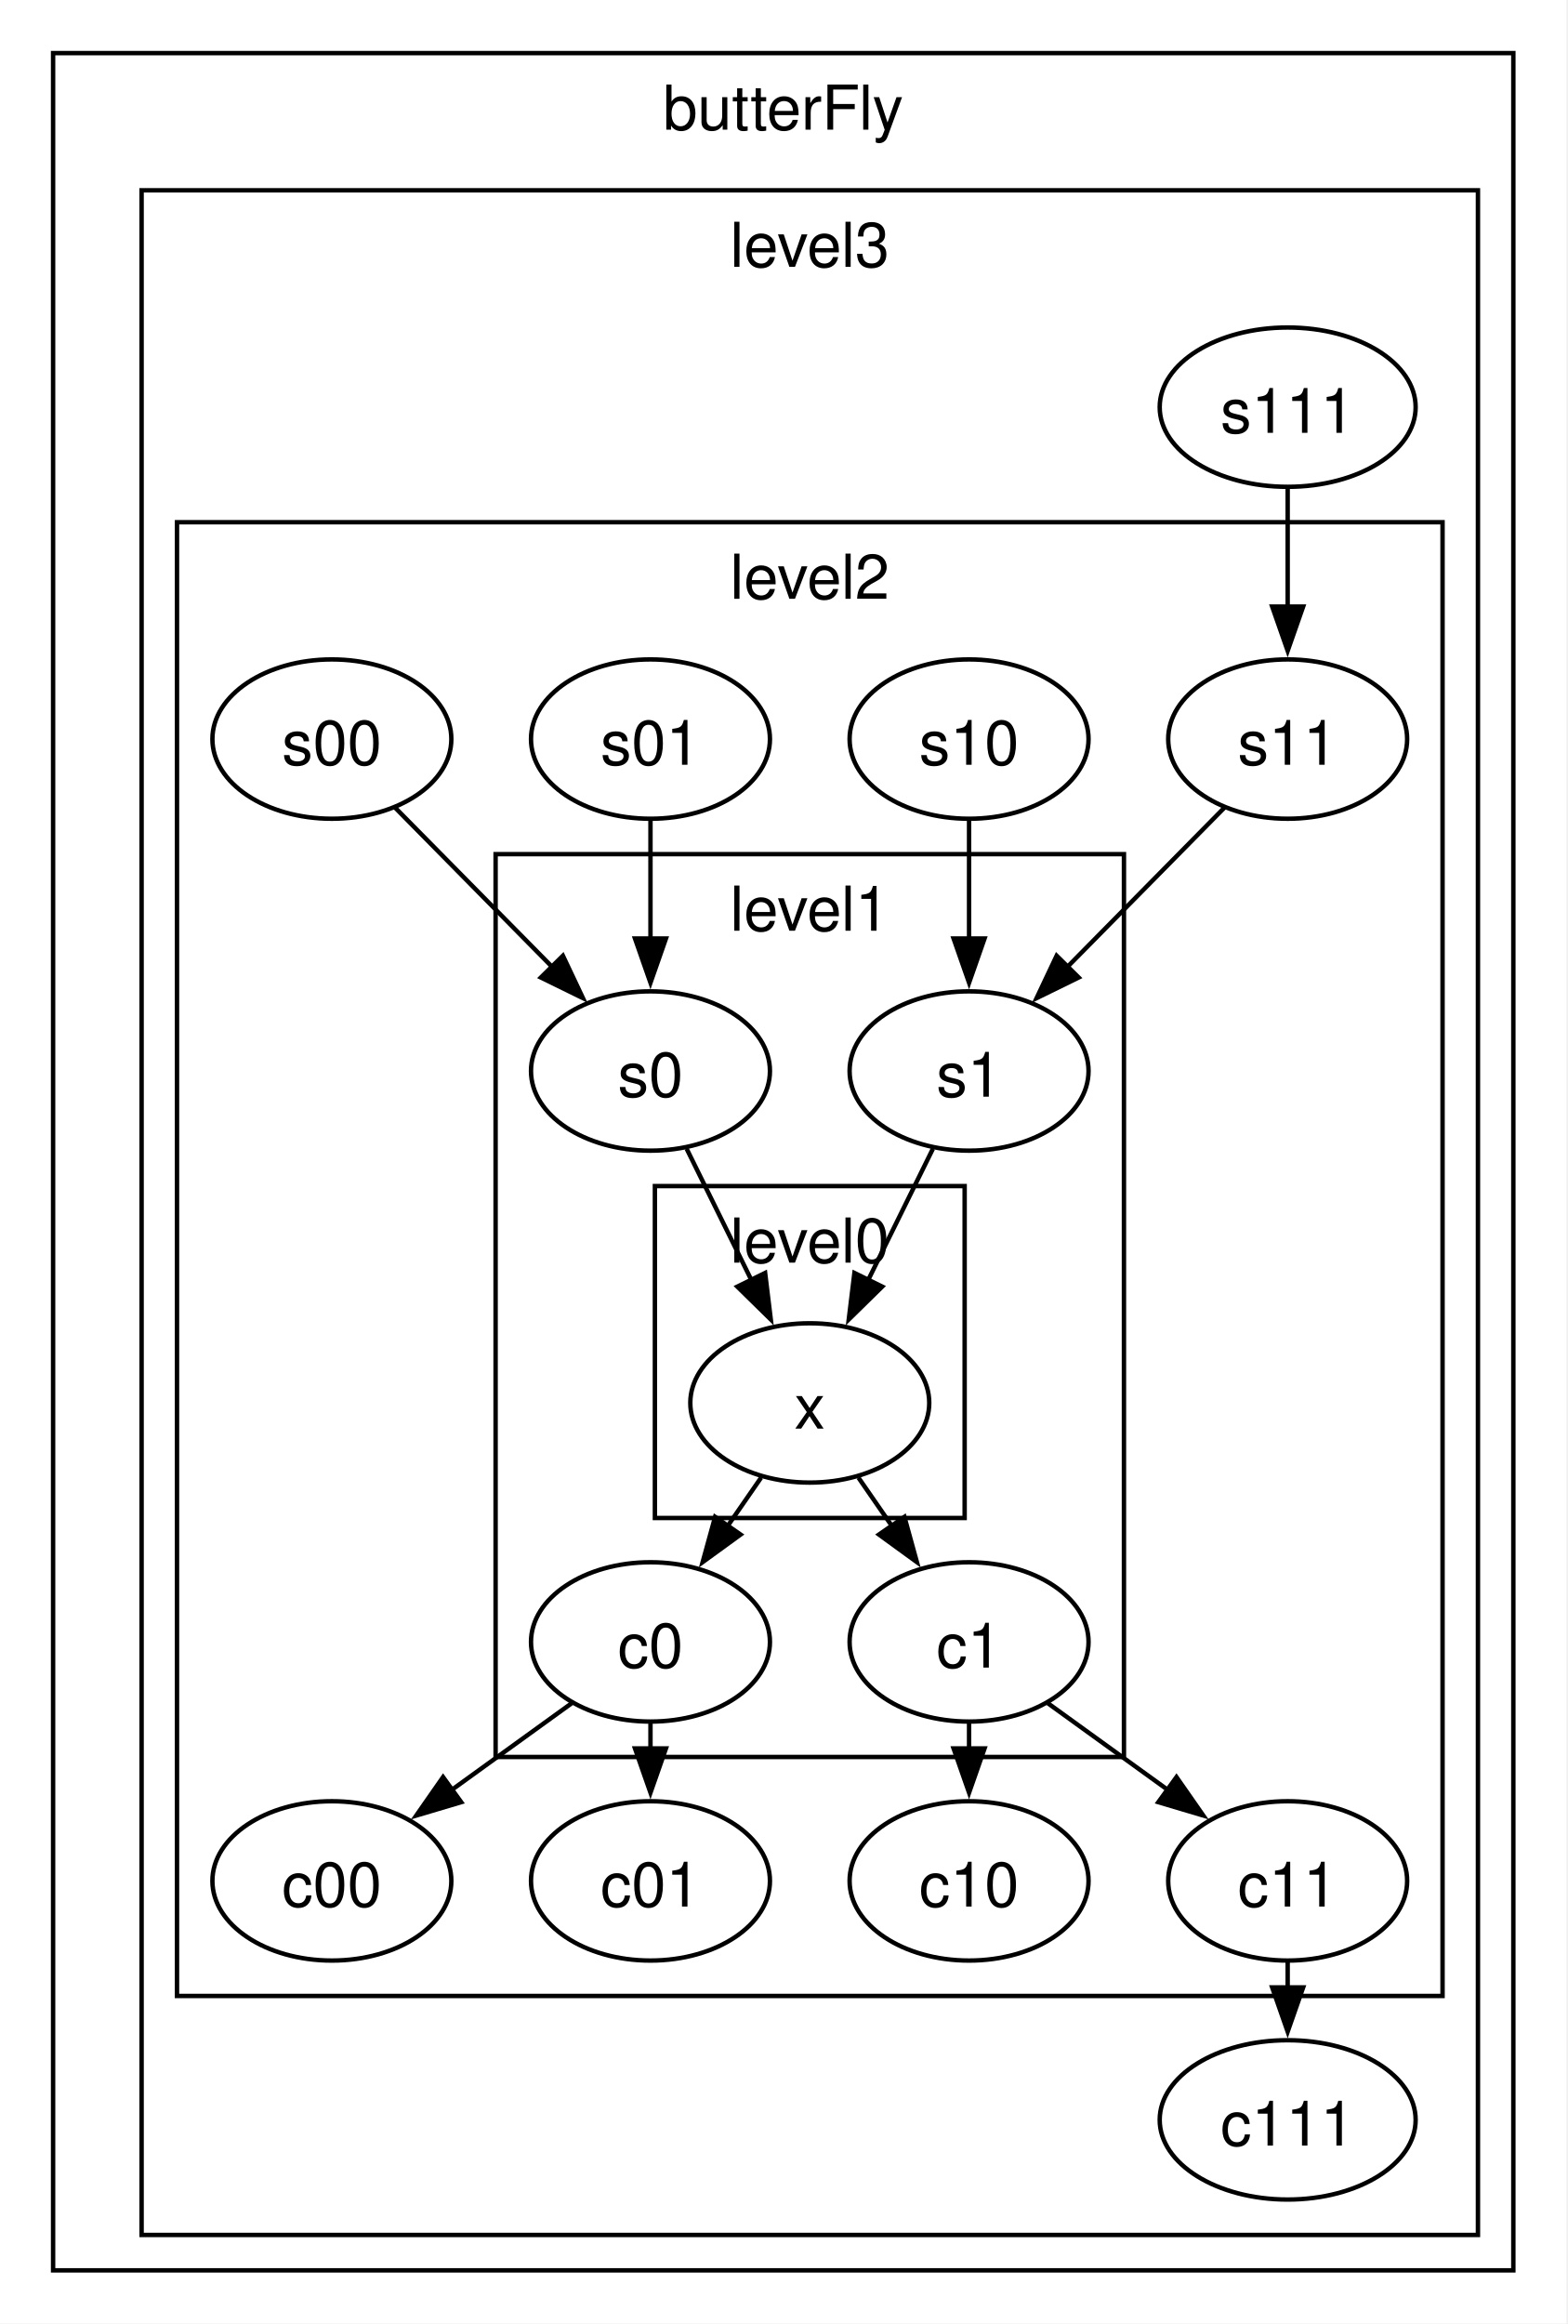
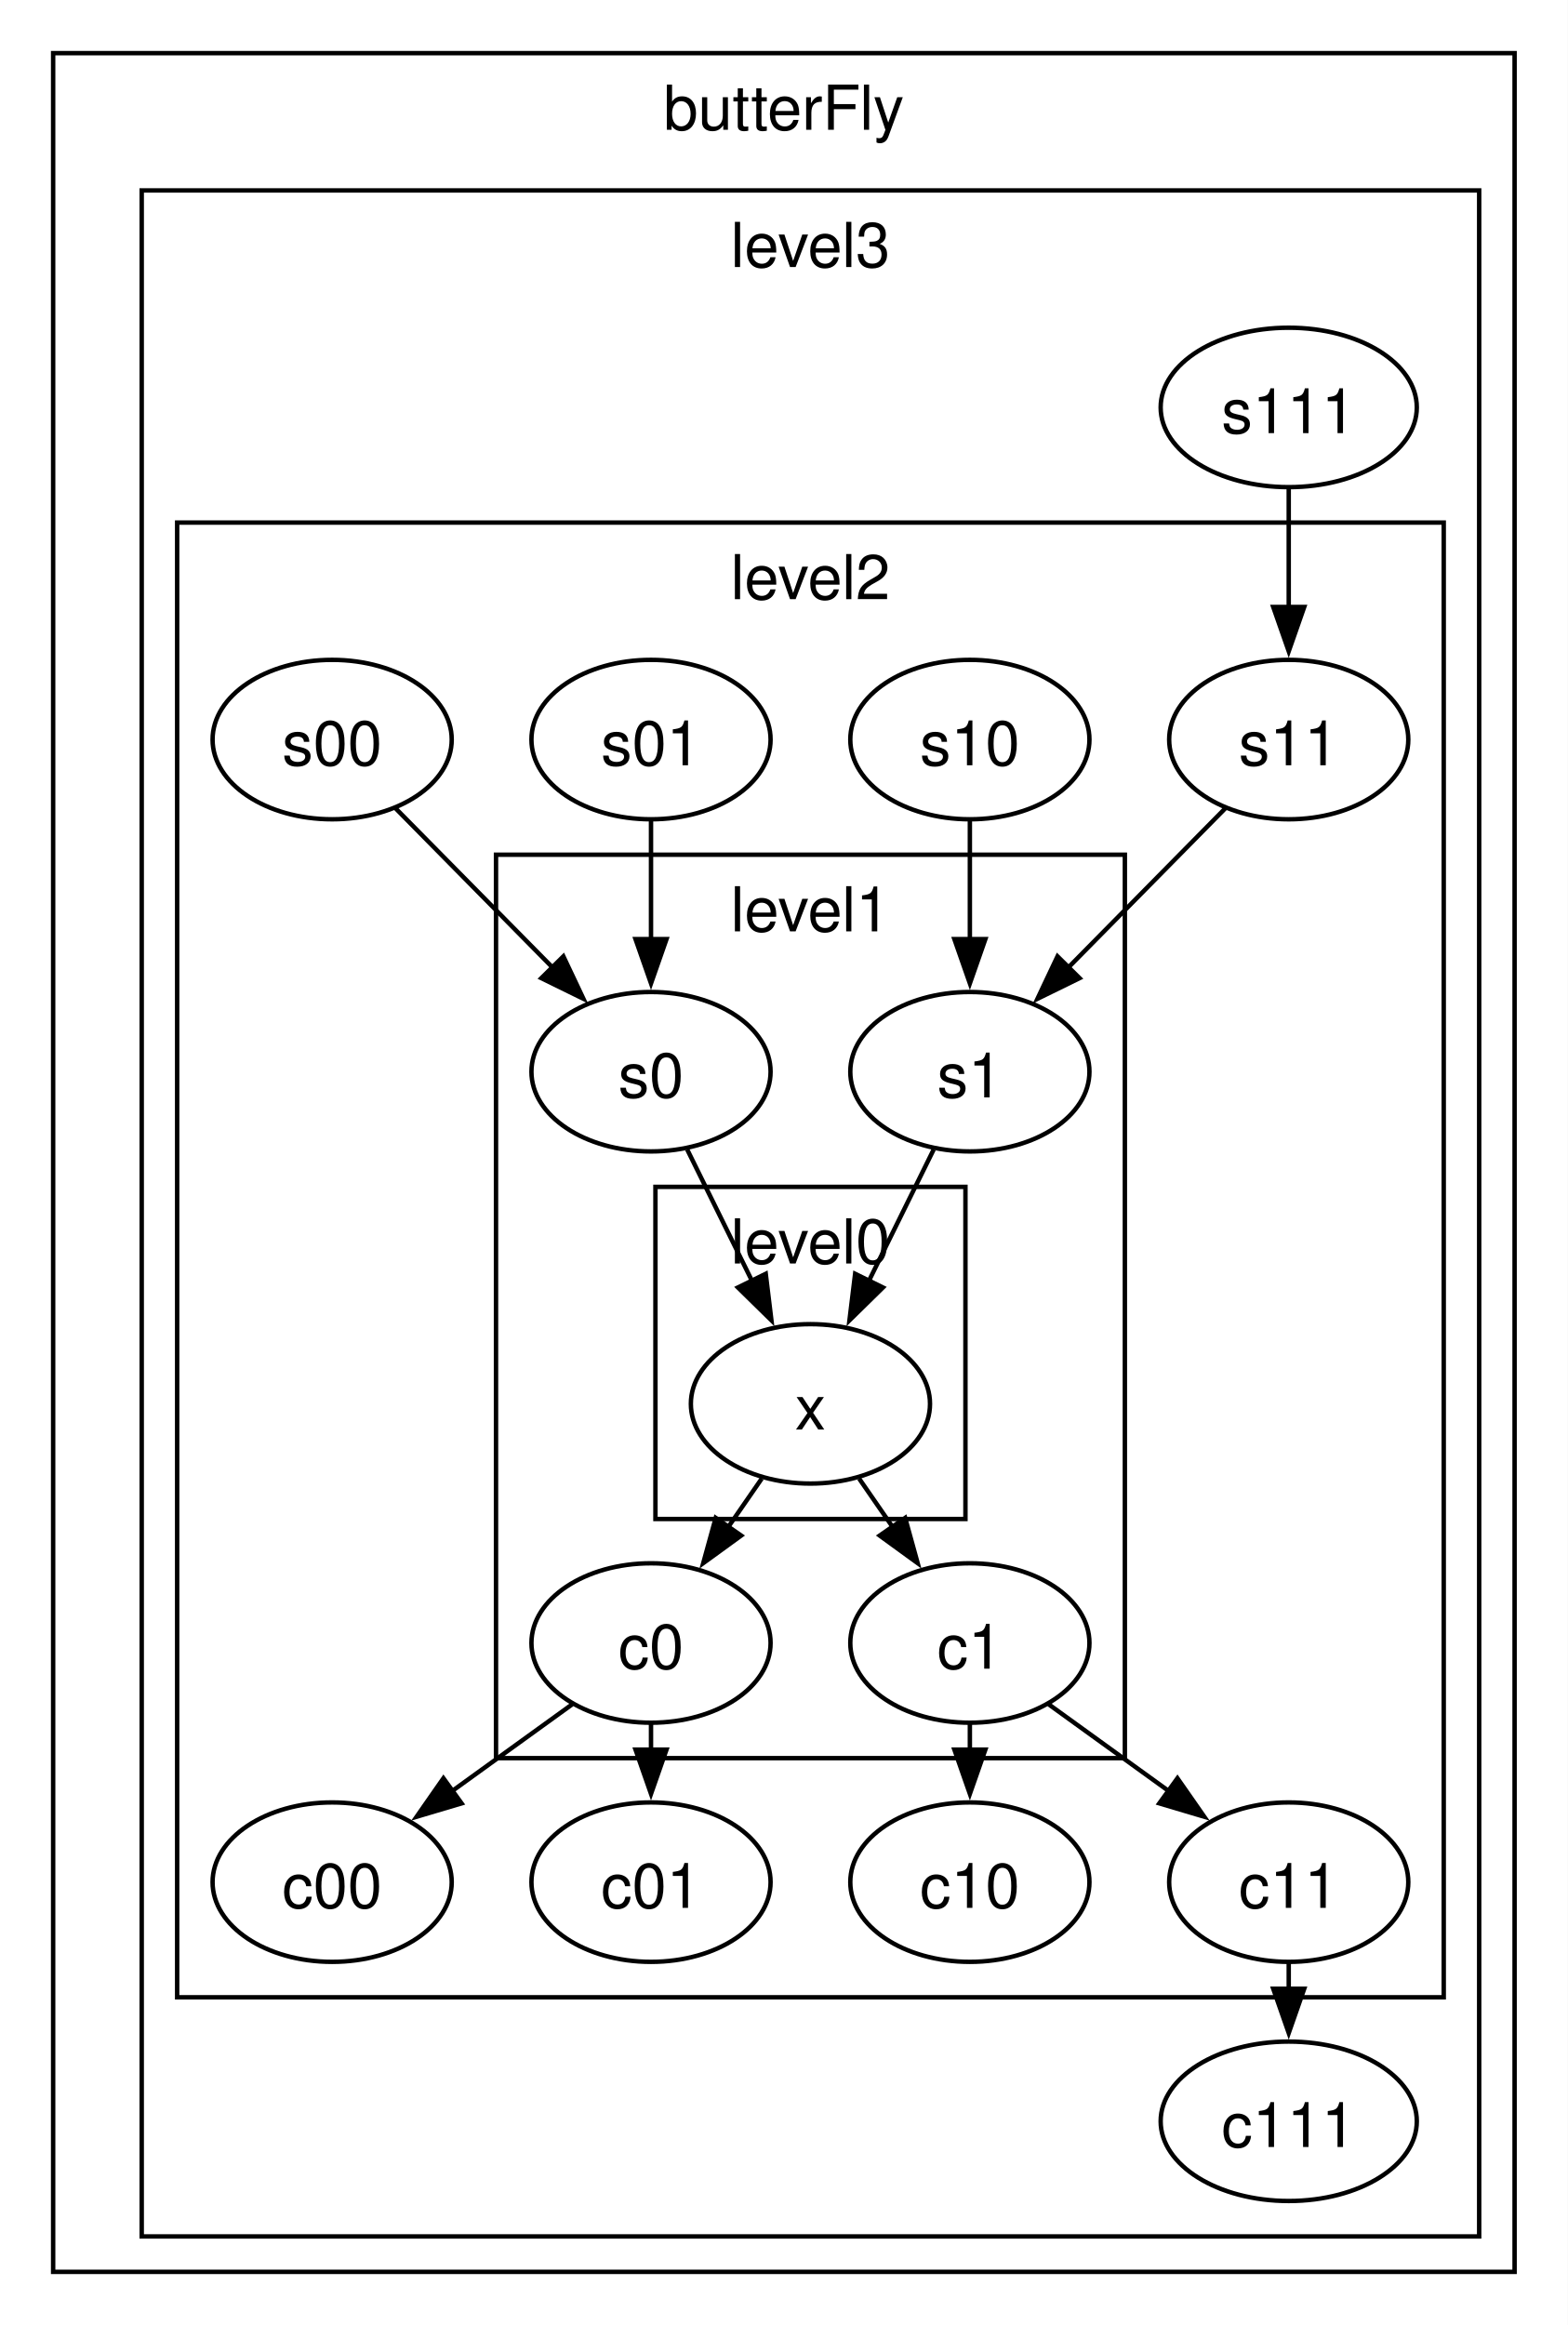
- <svg xmlns="http://www.w3.org/2000/svg" width="738pt" height="1094pt" viewBox="0.00 0.00 738 1094">
-   <g id="graph0" class="graph" transform="scale(2.08333 2.08333) rotate(0) translate(4 521)">
+ <svg xmlns="http://www.w3.org/2000/svg" width="354pt" height="525pt" viewBox="0.00 0.00 354 525">
+   <g id="graph0" class="graph" transform="scale(1 1) rotate(0) translate(4 521)">
    <polygon fill="white" stroke="none" points="-4,4 -4,-521 350,-521 350,4 -4,4" />
    <g id="clust1" class="cluster">
      <polygon fill="none" stroke="black" points="8,-8 8,-509 338,-509 338,-8 8,-8" />
      <text text-anchor="middle" x="173" y="-491.7" font-family="Helvetica,Arial,sans-serif" font-size="14.00">butterFly</text>
    </g>
    <g id="clust2" class="cluster">
      <polygon fill="none" stroke="black" points="28,-16 28,-478 330,-478 330,-16 28,-16" />
      <text text-anchor="middle" x="179" y="-460.7" font-family="Helvetica,Arial,sans-serif" font-size="14.00">level3</text>
    </g>
    <g id="clust3" class="cluster">
      <polygon fill="none" stroke="black" points="36,-70 36,-403 322,-403 322,-70 36,-70" />
      <text text-anchor="middle" x="179" y="-385.7" font-family="Helvetica,Arial,sans-serif" font-size="14.00">level2</text>
    </g>
    <g id="clust4" class="cluster">
      <polygon fill="none" stroke="black" points="108,-124 108,-328 250,-328 250,-124 108,-124" />
      <text text-anchor="middle" x="179" y="-310.7" font-family="Helvetica,Arial,sans-serif" font-size="14.00">level1</text>
    </g>
    <g id="clust5" class="cluster">
      <polygon fill="none" stroke="black" points="144,-178 144,-253 214,-253 214,-178 144,-178" />
      <text text-anchor="middle" x="179" y="-235.7" font-family="Helvetica,Arial,sans-serif" font-size="14.00">level0</text>
    </g>
    <g id="node2" class="node">
      <ellipse fill="none" stroke="black" cx="287" cy="-429" rx="28.92" ry="18" />
      <text text-anchor="middle" x="287" y="-423.2" font-family="Helvetica,Arial,sans-serif" font-size="14.00">s111</text>
    </g>
    <g id="node4" class="node">
      <ellipse fill="none" stroke="black" cx="287" cy="-354" rx="27" ry="18" />
      <text text-anchor="middle" x="287" y="-348.2" font-family="Helvetica,Arial,sans-serif" font-size="14.00">s11</text>
    </g>
    <g id="edge1" class="edge">
      <path fill="none" stroke="black" d="M287,-410.7C287,-402.67 287,-392.9 287,-383.8" />
      <polygon fill="black" stroke="black" points="290.5,-383.94 287,-373.94 283.5,-383.94 290.5,-383.94" />
    </g>
    <g id="node3" class="node">
      <ellipse fill="none" stroke="black" cx="287" cy="-42" rx="28.92" ry="18" />
      <text text-anchor="middle" x="287" y="-36.2" font-family="Helvetica,Arial,sans-serif" font-size="14.00">c111</text>
    </g>
    <g id="node12" class="node">
      <ellipse fill="none" stroke="black" cx="215" cy="-279" rx="27" ry="18" />
      <text text-anchor="middle" x="215" y="-273.2" font-family="Helvetica,Arial,sans-serif" font-size="14.00">s1</text>
    </g>
    <g id="edge2" class="edge">
      <path fill="none" stroke="black" d="M272.78,-338.58C262.62,-328.28 248.76,-314.23 237.16,-302.46" />
      <polygon fill="black" stroke="black" points="239.77,-300.13 230.26,-295.47 234.79,-305.05 239.77,-300.13" />
    </g>
    <g id="node5" class="node">
      <ellipse fill="none" stroke="black" cx="215" cy="-354" rx="27" ry="18" />
      <text text-anchor="middle" x="215" y="-348.2" font-family="Helvetica,Arial,sans-serif" font-size="14.00">s10</text>
    </g>
    <g id="edge3" class="edge">
      <path fill="none" stroke="black" d="M215,-335.7C215,-327.67 215,-317.9 215,-308.8" />
      <polygon fill="black" stroke="black" points="218.5,-308.94 215,-298.94 211.5,-308.94 218.5,-308.94" />
    </g>
    <g id="node6" class="node">
      <ellipse fill="none" stroke="black" cx="143" cy="-354" rx="27" ry="18" />
      <text text-anchor="middle" x="143" y="-348.2" font-family="Helvetica,Arial,sans-serif" font-size="14.00">s01</text>
    </g>
    <g id="node13" class="node">
      <ellipse fill="none" stroke="black" cx="143" cy="-279" rx="27" ry="18" />
      <text text-anchor="middle" x="143" y="-273.2" font-family="Helvetica,Arial,sans-serif" font-size="14.00">s0</text>
    </g>
    <g id="edge4" class="edge">
      <path fill="none" stroke="black" d="M143,-335.7C143,-327.67 143,-317.9 143,-308.8" />
      <polygon fill="black" stroke="black" points="146.5,-308.94 143,-298.94 139.5,-308.94 146.5,-308.94" />
    </g>
    <g id="node7" class="node">
      <ellipse fill="none" stroke="black" cx="71" cy="-354" rx="27" ry="18" />
      <text text-anchor="middle" x="71" y="-348.2" font-family="Helvetica,Arial,sans-serif" font-size="14.00">s00</text>
    </g>
    <g id="edge5" class="edge">
      <path fill="none" stroke="black" d="M85.22,-338.58C95.38,-328.28 109.24,-314.23 120.84,-302.46" />
      <polygon fill="black" stroke="black" points="123.21,-305.05 127.74,-295.47 118.23,-300.13 123.21,-305.05" />
    </g>
    <g id="node8" class="node">
      <ellipse fill="none" stroke="black" cx="71" cy="-96" rx="27" ry="18" />
      <text text-anchor="middle" x="71" y="-90.2" font-family="Helvetica,Arial,sans-serif" font-size="14.00">c00</text>
    </g>
    <g id="node9" class="node">
      <ellipse fill="none" stroke="black" cx="143" cy="-96" rx="27" ry="18" />
      <text text-anchor="middle" x="143" y="-90.2" font-family="Helvetica,Arial,sans-serif" font-size="14.00">c01</text>
    </g>
    <g id="node10" class="node">
      <ellipse fill="none" stroke="black" cx="215" cy="-96" rx="27" ry="18" />
      <text text-anchor="middle" x="215" y="-90.2" font-family="Helvetica,Arial,sans-serif" font-size="14.00">c10</text>
    </g>
    <g id="node11" class="node">
      <ellipse fill="none" stroke="black" cx="287" cy="-96" rx="27" ry="18" />
      <text text-anchor="middle" x="287" y="-90.2" font-family="Helvetica,Arial,sans-serif" font-size="14.00">c11</text>
    </g>
    <g id="edge6" class="edge">
      <path fill="none" stroke="black" d="M287,-77.68C287,-75.78 287,-73.8 287,-71.79" />
      <polygon fill="black" stroke="black" points="290.5,-71.93 287,-61.93 283.5,-71.93 290.5,-71.93" />
    </g>
    <g id="node16" class="node">
      <ellipse fill="none" stroke="black" cx="179" cy="-204" rx="27" ry="18" />
      <text text-anchor="middle" x="179" y="-198.2" font-family="Helvetica,Arial,sans-serif" font-size="14.00">x</text>
    </g>
    <g id="edge7" class="edge">
      <path fill="none" stroke="black" d="M206.83,-261.44C202.5,-252.66 197.08,-241.67 192.18,-231.73" />
      <polygon fill="black" stroke="black" points="195.37,-230.28 187.81,-222.86 189.09,-233.37 195.37,-230.28" />
    </g>
    <g id="edge8" class="edge">
      <path fill="none" stroke="black" d="M151.17,-261.44C155.5,-252.66 160.92,-241.67 165.82,-231.73" />
      <polygon fill="black" stroke="black" points="168.91,-233.37 170.19,-222.86 162.63,-230.28 168.91,-233.37" />
    </g>
    <g id="node14" class="node">
      <ellipse fill="none" stroke="black" cx="143" cy="-150" rx="27" ry="18" />
      <text text-anchor="middle" x="143" y="-144.2" font-family="Helvetica,Arial,sans-serif" font-size="14.00">c0</text>
    </g>
    <g id="edge9" class="edge">
      <path fill="none" stroke="black" d="M125.2,-136.15C116.98,-130.21 107.04,-123.03 97.93,-116.45" />
      <polygon fill="black" stroke="black" points="100.23,-113.79 90.07,-110.77 96.13,-119.46 100.23,-113.79" />
    </g>
    <g id="edge10" class="edge">
      <path fill="none" stroke="black" d="M143,-131.68C143,-129.78 143,-127.8 143,-125.79" />
      <polygon fill="black" stroke="black" points="146.5,-125.93 143,-115.93 139.5,-125.93 146.5,-125.93" />
    </g>
    <g id="node15" class="node">
      <ellipse fill="none" stroke="black" cx="215" cy="-150" rx="27" ry="18" />
      <text text-anchor="middle" x="215" y="-144.2" font-family="Helvetica,Arial,sans-serif" font-size="14.00">c1</text>
    </g>
    <g id="edge11" class="edge">
      <path fill="none" stroke="black" d="M215,-131.68C215,-129.78 215,-127.8 215,-125.79" />
      <polygon fill="black" stroke="black" points="218.5,-125.93 215,-115.93 211.5,-125.93 218.5,-125.93" />
    </g>
    <g id="edge12" class="edge">
      <path fill="none" stroke="black" d="M232.8,-136.15C241.02,-130.21 250.96,-123.03 260.07,-116.45" />
      <polygon fill="black" stroke="black" points="261.87,-119.46 267.93,-110.77 257.77,-113.79 261.87,-119.46" />
    </g>
    <g id="edge13" class="edge">
      <path fill="none" stroke="black" d="M168,-187.12C165.56,-183.59 162.91,-179.77 160.29,-175.97" />
      <polygon fill="black" stroke="black" points="163.36,-174.26 154.79,-168.03 157.61,-178.25 163.36,-174.26" />
    </g>
    <g id="edge14" class="edge">
      <path fill="none" stroke="black" d="M190,-187.12C192.44,-183.59 195.09,-179.77 197.71,-175.97" />
      <polygon fill="black" stroke="black" points="200.39,-178.25 203.21,-168.03 194.64,-174.26 200.39,-178.25" />
    </g>
  </g>
</svg>
